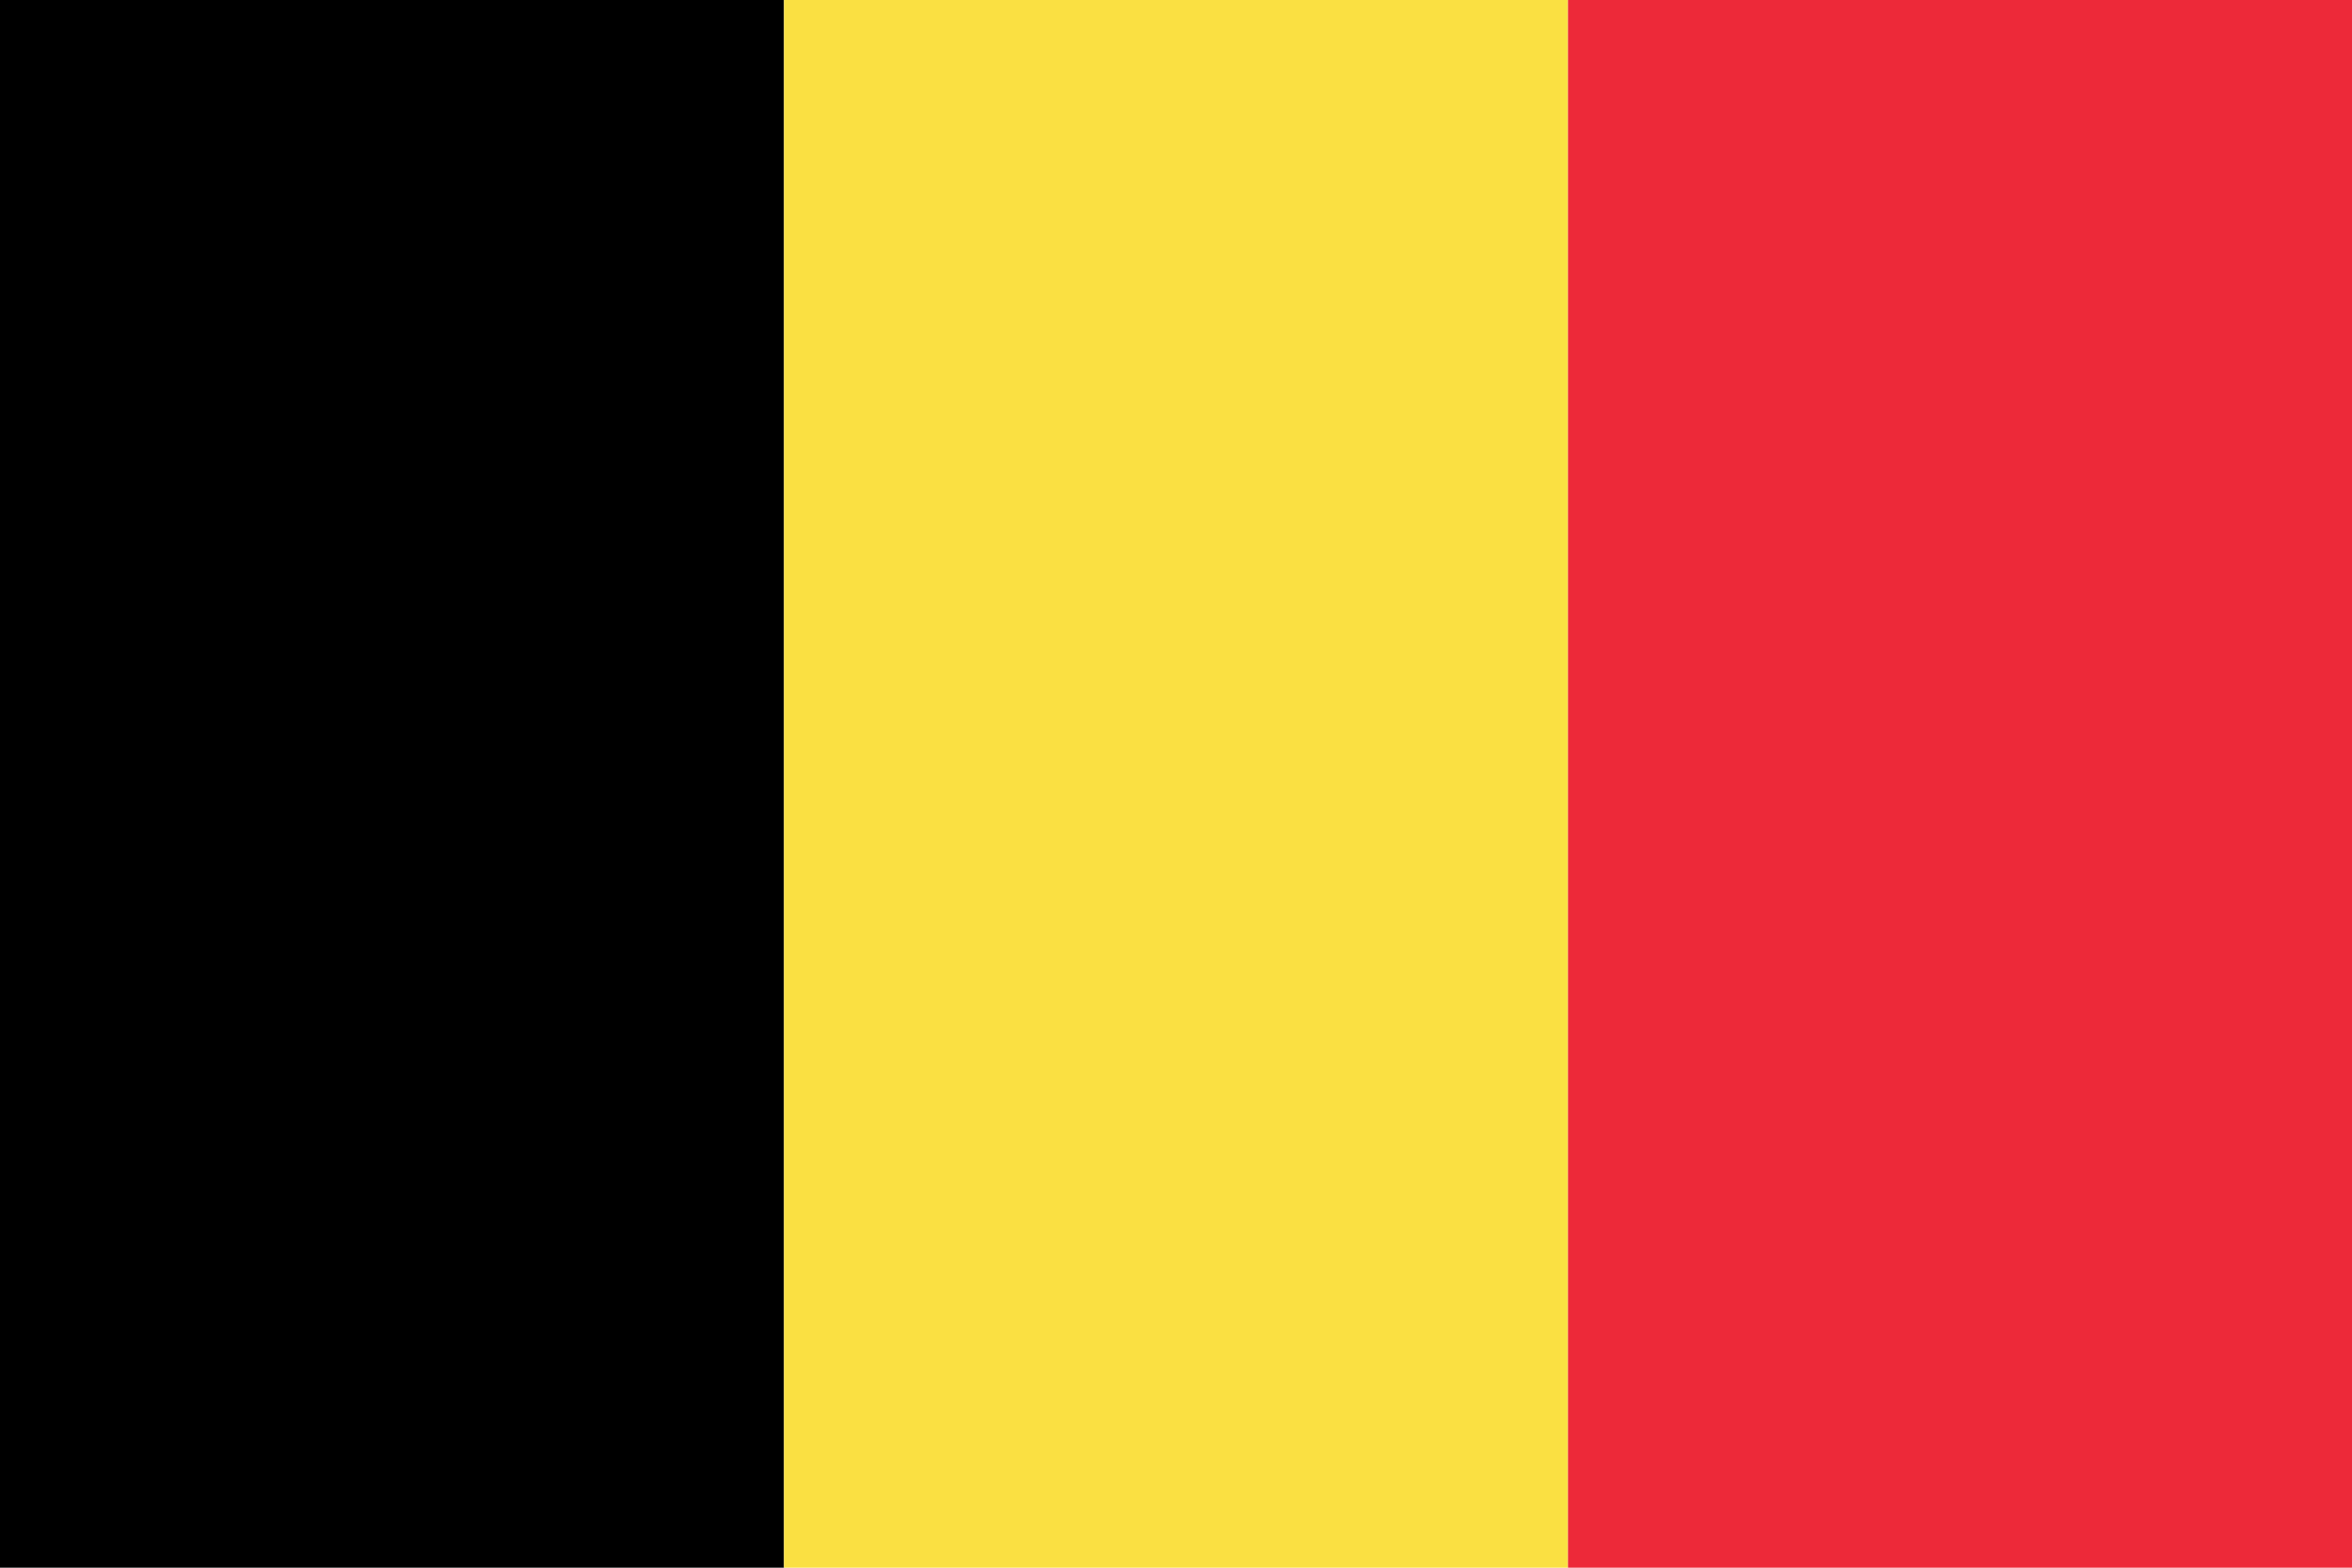
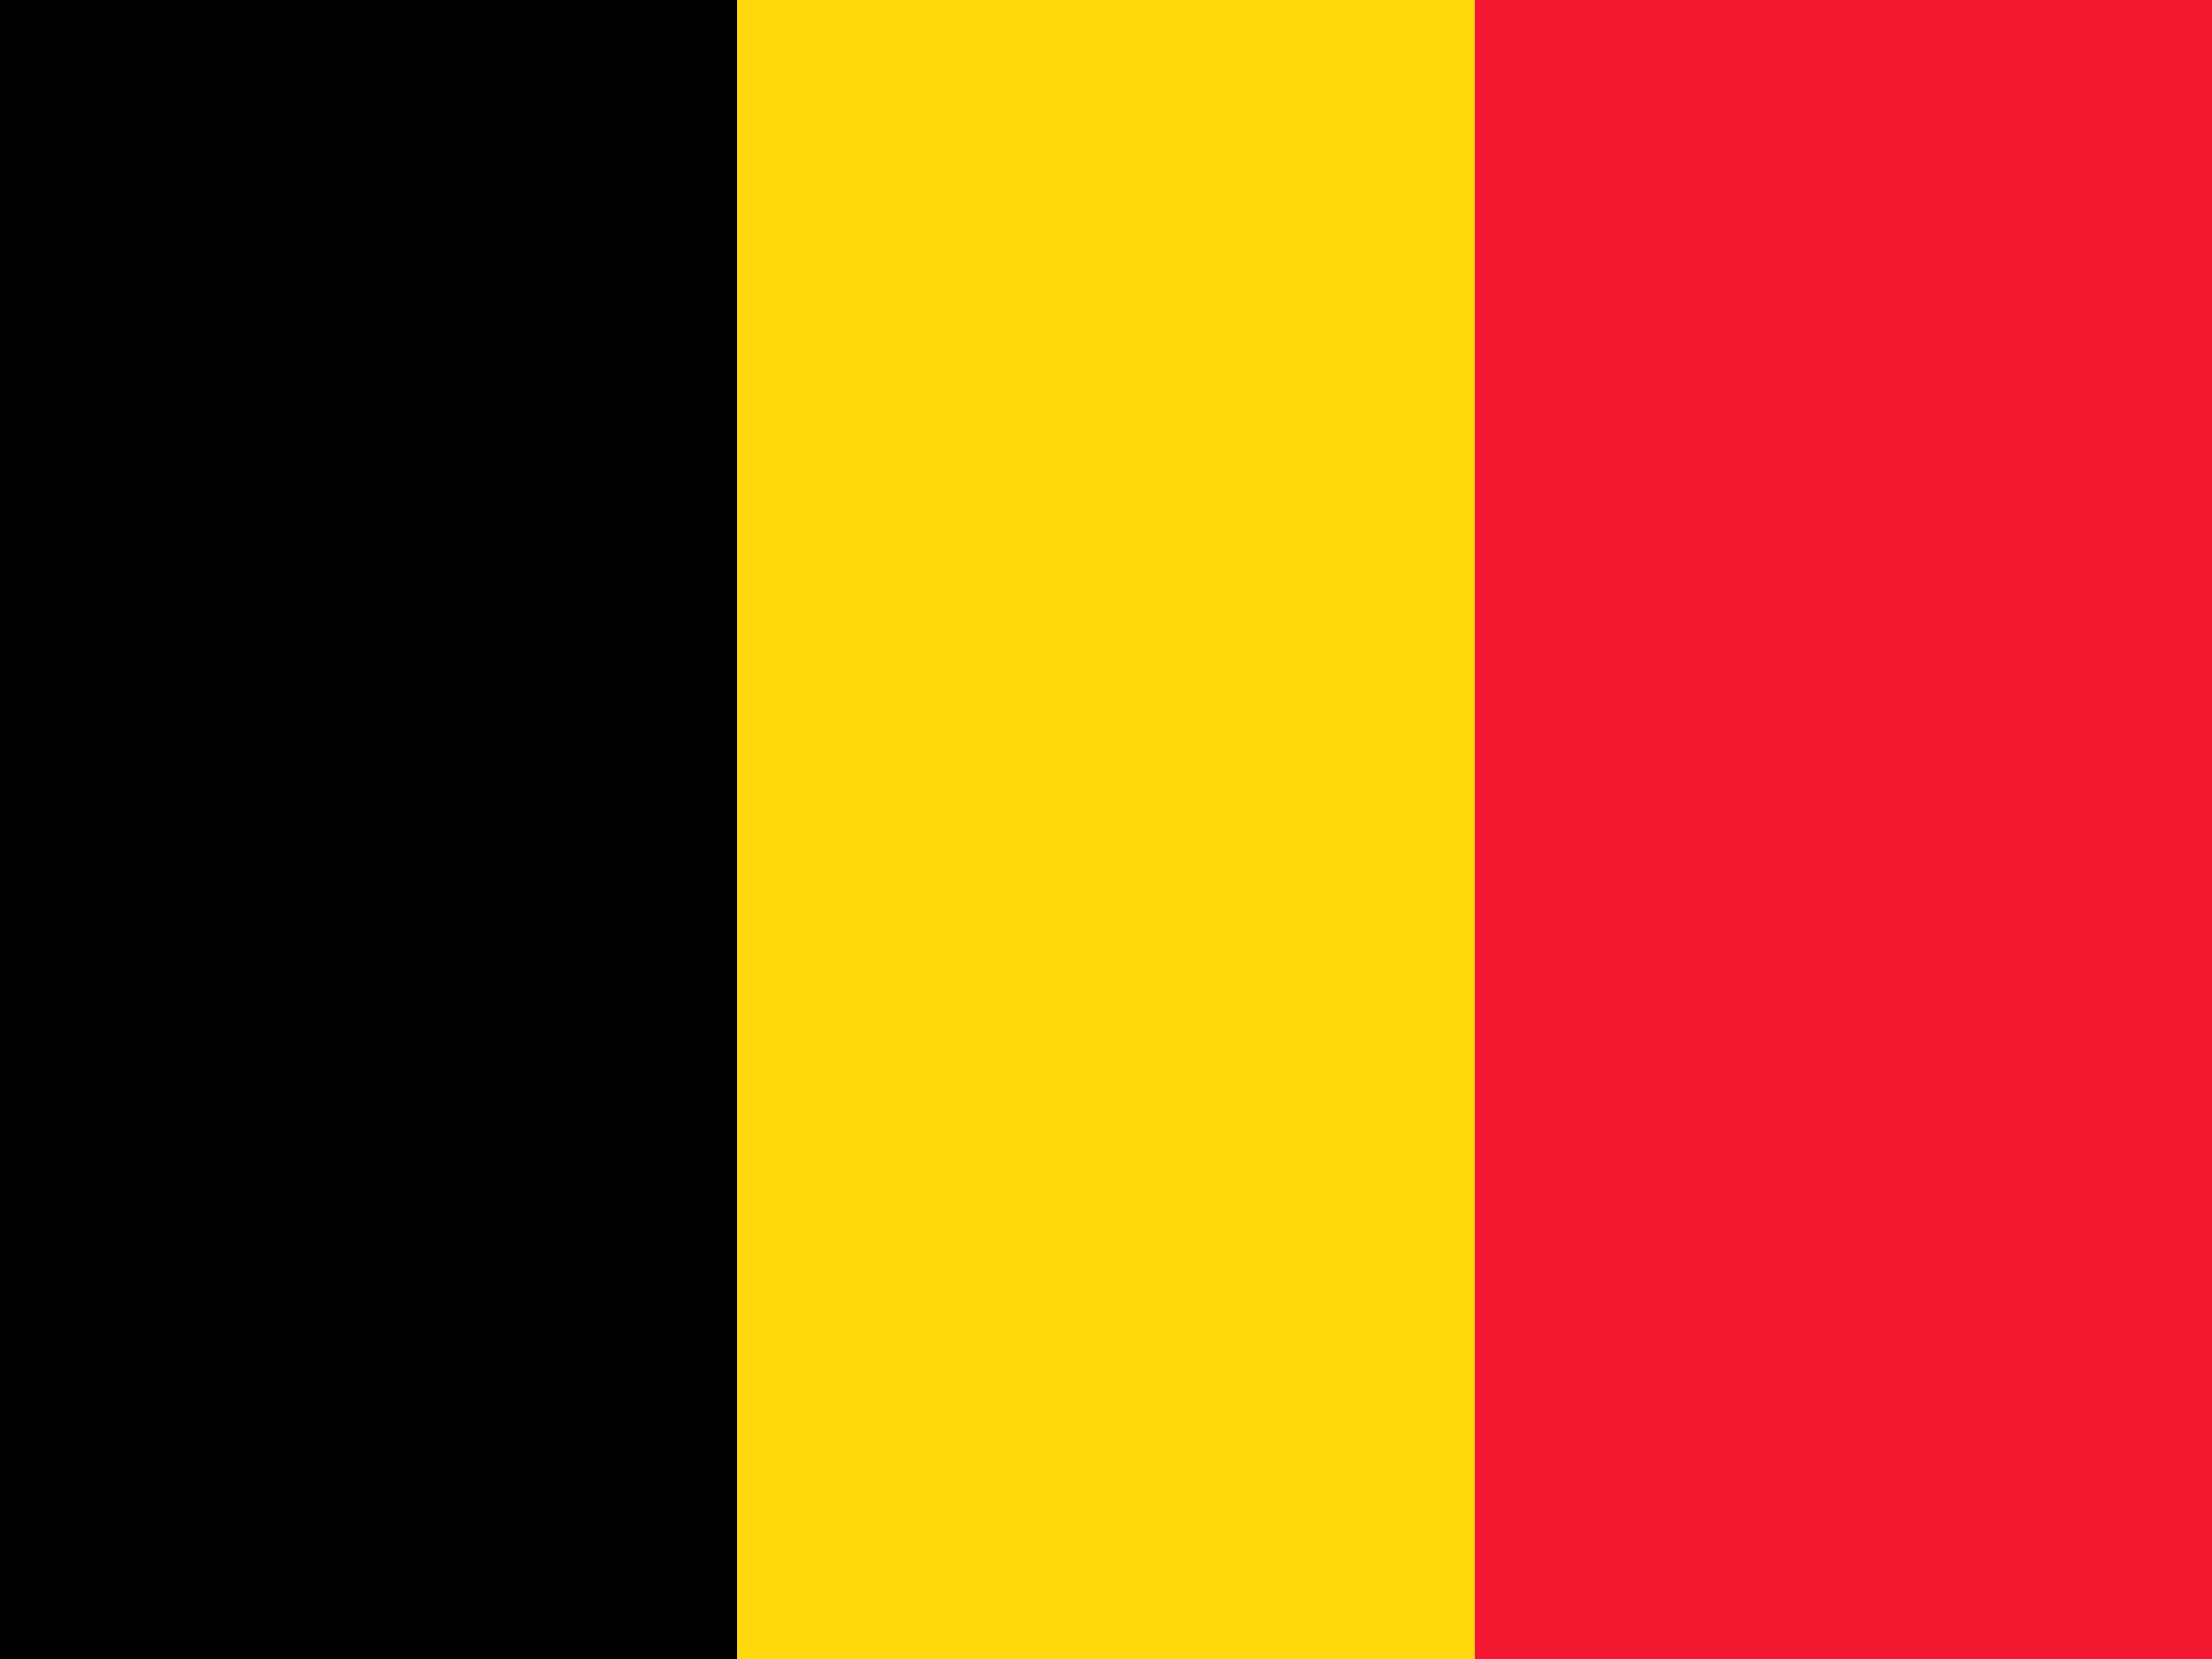
- <svg xmlns="http://www.w3.org/2000/svg" viewBox="0 0 120 80" role="img" aria-label="Belgium">
-   <path fill="#000" d="M0 0h40v80H0z" />
-   <path fill="#fae042" d="M40 0h40v80H40z" />
-   <path fill="#ed2939" d="M80 0h40v80H80z" />
+ <svg xmlns="http://www.w3.org/2000/svg" id="flag-icons-be" viewBox="0 0 640 480">
+   <g fill-rule="evenodd" stroke-width="1pt">
+     <path fill="#000001" d="M0 0h213.3v480H0z" />
+     <path fill="#ffd90c" d="M213.3 0h213.4v480H213.3z" />
+     <path fill="#f31830" d="M426.7 0H640v480H426.7z" />
+   </g>
</svg>
